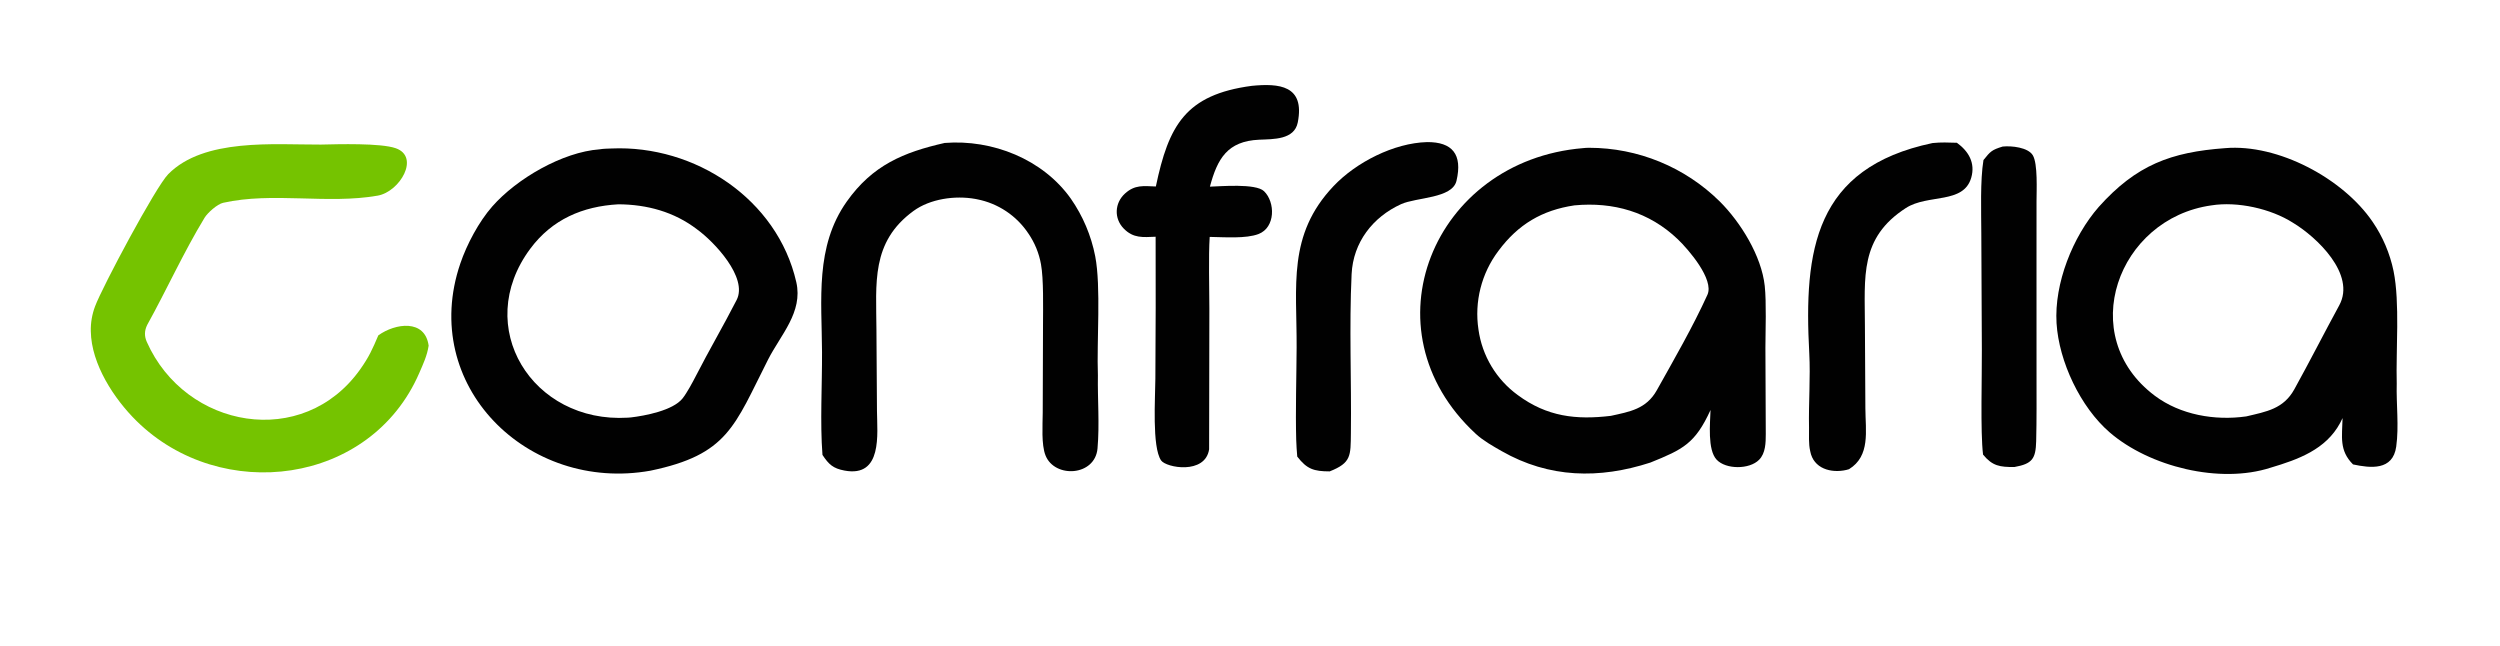
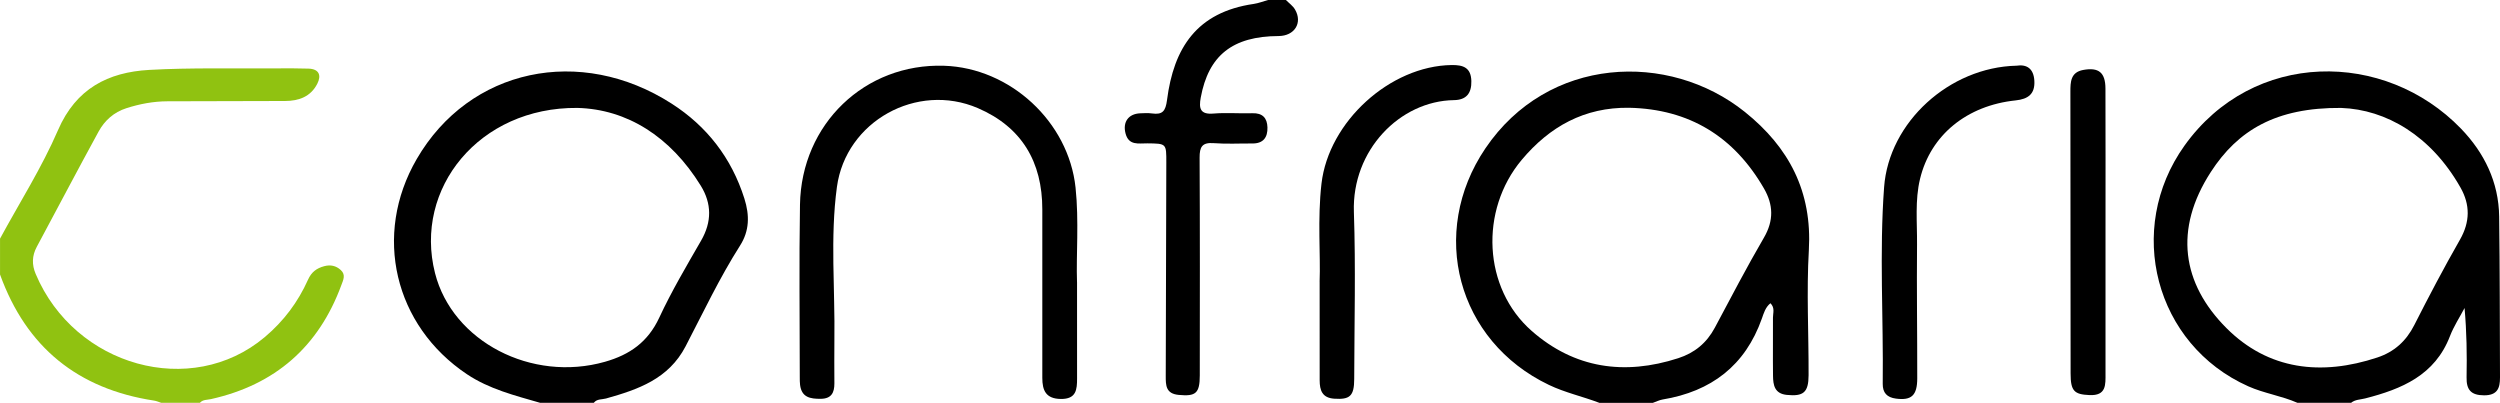
- <svg xmlns="http://www.w3.org/2000/svg" width="581" height="150" viewBox="0 0 581 150" fill="none">
-   <path d="M369.292 34.345C380.67 34.346 391.586 38.831 399.677 46.827C404.551 51.686 409.376 59.493 410.125 66.441C410.533 70.25 410.301 76.826 410.281 80.81L410.366 100.868C410.366 102.864 410.323 105.349 408.812 106.851C406.586 109.128 401.081 109.142 398.931 106.812C396.791 104.494 397.437 98.35 397.525 95.286C393.95 103.095 391.14 104.437 383.536 107.505C371.673 111.355 360.009 111.13 348.997 104.843C346.981 103.692 344.687 102.407 342.971 100.822C316.782 76.627 333.08 37.308 367.891 34.427C368.356 34.373 368.824 34.346 369.292 34.345ZM389.946 55.63C383.272 49.236 374.922 46.879 365.9 47.727C358.393 48.838 352.805 52.147 348.24 58.295C344.293 63.519 342.617 70.113 343.595 76.587C344.446 82.694 347.746 88.192 352.733 91.817C359.521 96.84 366.283 97.612 374.364 96.644C378.736 95.677 382.58 95.079 385.033 90.71C389.065 83.505 393.396 76.001 396.804 68.514C398.426 64.953 392.399 57.979 389.946 55.63Z" fill="#010101" />
-   <path d="M517.137 34.429C529.405 33.385 544.537 41.475 551.387 51.54C553.757 54.998 555.416 58.895 556.264 63.002C557.761 70.387 556.791 81.364 557.001 89.144C556.871 93.97 557.545 99.015 556.882 103.79C556.102 109.419 550.879 108.799 546.845 107.932C543.576 104.668 544.321 101.505 544.409 97.162C544.236 97.54 544.055 97.912 543.857 98.278C540.525 104.481 534.092 106.784 527.713 108.683C515.884 112.535 499.525 108.462 490.287 100.484C483.508 94.632 478.495 84.052 477.942 75.12C477.375 65.898 481.702 54.999 487.744 48.094C496.485 38.329 504.529 35.349 517.137 34.429ZM532.83 51.734C527.744 48.507 520.029 46.761 513.928 47.73C492.136 50.79 482.221 78.087 500.797 91.985C506.725 96.421 514.738 97.798 521.948 96.782L522.048 96.768C526.76 95.653 530.679 95.024 533.199 90.477C536.724 84.111 540.193 77.29 543.647 70.946C547.562 63.751 538.419 55.082 532.83 51.734Z" fill="#010101" />
-   <path d="M142.114 34.508C161.479 33.662 180.657 46.243 185.061 65.577C186.648 72.546 181.415 77.826 178.494 83.575C170.641 99.034 169.213 105.644 151.137 109.392C122.6 114.487 97.347 89.554 106.969 61.264C108.496 56.773 111.287 51.528 114.411 47.973C120.097 41.501 130.735 35.337 139.344 34.703C140.188 34.549 141.251 34.545 142.114 34.508ZM143.709 47.48C135.414 47.946 128.311 50.969 123.223 57.82C109.729 75.99 123.691 98.404 145.889 97.068C146.139 97.054 146.389 97.034 146.639 97.008C149.855 96.626 156.4 95.417 158.646 92.571C159.637 91.315 160.978 88.822 161.721 87.371C164.76 81.437 168.174 75.622 171.198 69.706C173.861 64.496 165.94 56.149 161.997 53.307C156.689 49.229 150.337 47.514 143.709 47.48Z" fill="#010101" />
-   <path d="M74.569 33.601C78.569 33.508 88.469 33.219 91.965 34.446C97.678 36.449 92.94 44.555 87.775 45.466C76.139 47.518 63.4 44.55 51.856 47.13C50.494 47.435 48.237 49.459 47.541 50.605C42.659 58.646 38.764 67.288 34.203 75.522C33.544 76.869 33.531 78.137 34.118 79.461C43.091 99.675 70.45 104.591 83.748 85.784C85.726 82.987 86.567 81.14 87.919 77.942C91.871 75.086 98.78 74.122 99.616 80.333C99.267 82.65 98.352 84.576 97.432 86.698C86.142 112.76 51.371 117.16 31.746 97.846C26.53 92.713 21.222 84.639 21.105 77.003C21.057 75.015 21.395 73.037 22.101 71.177C23.753 66.737 36.163 43.456 39.087 40.487C47.411 32.036 63.73 33.646 74.569 33.601Z" fill="#75C300" />
-   <path d="M219.536 33.223C230.604 32.345 242.356 36.975 248.871 46.181C251.663 50.194 253.589 54.745 254.526 59.544C255.907 66.705 254.857 79.321 255.152 87.218C255.06 92.913 255.557 98.529 255.064 104.21C254.501 110.691 245.118 111.194 242.984 105.856C241.968 103.315 242.317 98.776 242.33 95.891L242.397 75.201C242.403 71.49 242.556 64.872 241.924 61.398C241.465 58.84 240.467 56.409 238.996 54.267C236.245 50.122 231.946 47.256 227.062 46.31C226.92 46.28 226.778 46.252 226.635 46.227C221.945 45.388 216.163 46.206 212.298 49.024C202.369 56.259 203.641 65.832 203.684 76.633L203.809 95.56C203.852 100.796 205.146 111.021 196.271 109.361C193.62 108.866 192.621 107.958 191.143 105.719C190.559 98.207 191.076 89.482 191.039 81.827C190.981 69.678 189.375 57.316 196.788 46.841C202.765 38.395 209.987 35.387 219.536 33.223Z" fill="#010101" />
-   <path d="M290.896 19.953C297.219 19.333 303.315 19.799 301.602 28.454C300.803 32.503 295.946 32.319 292.626 32.468C285.229 32.799 282.911 36.911 281.184 43.378C283.587 43.318 291.829 42.574 293.757 44.431C296.402 46.98 296.442 52.868 292.476 54.389C289.569 55.504 284.571 55.112 281.133 55.056C280.835 59.612 281.059 66.91 281.056 71.713L281 104.419C280.088 110.365 270.995 108.715 269.831 106.995C267.698 103.84 268.492 92.421 268.507 87.969C268.587 76.985 268.607 66.001 268.568 55.017C265.649 55.128 263.402 55.428 261.147 53.111C258.858 50.76 259.029 47.188 261.436 44.989C263.734 42.89 265.756 43.233 268.621 43.339C271.594 29.156 275.491 22.014 290.896 19.953Z" fill="#010101" />
-   <path d="M449.116 33.247C451.149 33.039 452.742 33.117 454.781 33.181C457.494 35.148 459.099 37.852 458.121 41.278C456.343 47.506 448.064 45.027 442.921 48.347C432.133 55.311 433.389 64.348 433.406 75.697L433.513 94.926C433.545 100.174 434.701 105.956 429.714 109.038C429.516 109.106 429.314 109.164 429.107 109.21C425.549 110.035 421.438 108.909 420.698 104.871C420.27 103.051 420.457 101.194 420.417 99.359C420.298 93.754 420.775 87.645 420.474 82.079C419.178 58.113 421.724 39.026 449.116 33.247Z" fill="#010101" />
-   <path d="M331.639 33.023C337.497 32.978 339.938 35.844 338.489 42.019C337.517 46.157 329.178 45.821 325.6 47.452C319.062 50.431 314.472 56.29 314.114 63.706C313.536 76.024 314.097 88.339 313.947 100.665C313.882 105.904 314.072 107.553 309.019 109.55C305.319 109.546 303.734 109.023 301.48 106.109C301.367 104.815 301.285 103.519 301.239 102.221C301.058 95.469 301.299 87.641 301.336 80.755C301.415 66.374 299.164 54.61 309.904 43.265C315.18 37.691 323.967 33.234 331.639 33.023Z" fill="#010101" />
-   <path d="M465.419 34.058C467.511 33.84 471.319 34.264 472.419 36.078C473.621 38.06 473.286 44.359 473.289 46.744L473.284 61.767L473.289 87.444C473.292 92.474 473.332 97.486 473.207 102.517C473.105 106.636 472.305 107.785 468.149 108.535C464.766 108.554 463.054 108.316 460.862 105.652C460.221 100.469 460.627 87.15 460.582 81.232L460.457 54.28C460.445 49.238 460.176 41.951 460.956 37.199C462.597 35.142 462.924 34.827 465.419 34.058Z" fill="#010101" />
+ <svg xmlns="http://www.w3.org/2000/svg" id="Camada_1" viewBox="0 0 837.92 135">
+   <defs>
+     <style>
+       .cls-1 {
+         fill: #90c211;
+       }
+     </style>
+   </defs>
+   <path d="M536,135c-5.57-2.13-11.42-3.39-16.85-5.99-30.75-14.7-40.41-51-21.3-79.27,20.97-31.01,61.47-32.64,86.95-12.24,14.87,11.91,22.6,26.75,21.47,46.31-.81,13.94-.04,27.97-.09,41.97-.02,5.78-1.77,7.13-7.28,6.58-4.15-.41-4.6-3.3-4.64-6.41-.09-6.5.02-12.99-.02-19.49-.01-1.54.74-3.26-.85-4.83-1.68,1.37-2.22,3.31-2.85,5.09-5.59,15.83-16.99,24.48-33.29,27.18-1.12.19-2.17.74-3.26,1.12h-18ZM546,36.12c-14.93-.2-26.6,6.28-35.98,17.47-14.15,16.89-12.97,43.02,3.37,57.34,14.32,12.55,31.05,14.97,49.09,9.13,5.51-1.78,9.54-5.11,12.27-10.22,5.4-10.12,10.7-20.3,16.47-30.2,3.34-5.73,3.15-11.02,0-16.48-10.05-17.4-25.02-26.61-45.22-27.04Z" />
+   <path d="M770,135c-5.31-2.34-11.11-3.14-16.45-5.52-31.27-13.96-41.36-52.69-21.39-80.65,23-32.21,67.12-32.14,92.67-5.73,7.84,8.11,12.66,17.95,12.81,29.48.23,17.97.2,35.95.28,53.93.02,3.62-.91,6.01-5.35,5.99-4.36-.02-5.93-1.84-5.85-6.01.14-7.63.04-15.25-.68-23.25-1.65,3.13-3.63,6.14-4.89,9.42-5.03,13.11-16.16,17.74-28.43,20.88-1.59.41-3.34.34-4.71,1.47h-18ZM784.74,36.17c-21.94-.17-34.7,7.51-43.74,21.47-12.46,19.24-9.67,37.38,5.21,52.3,14.05,14.09,31.86,16.11,50.6,9.88,5.66-1.88,9.65-5.48,12.38-10.86,4.89-9.64,9.93-19.22,15.3-28.61,3.42-5.99,3.47-11.69.18-17.5-9.87-17.43-24.97-26.13-39.92-26.67Z" />
+   <path d="M181,135c-8.45-2.45-17.03-4.58-24.49-9.57-24.34-16.27-31.61-46.67-16.84-72.12,17.67-30.47,54.87-38.2,85.44-18.58,11.8,7.57,20.06,18.18,24.38,31.81,1.8,5.67,1.7,10.83-1.44,15.76-6.89,10.83-12.36,22.44-18.27,33.79-5.69,10.93-15.93,14.46-26.65,17.47-1.4.39-3.06.08-4.11,1.45h-18ZM193.52,36.17c-32.89-.29-54.91,26.99-47.72,55.35,5.83,22.97,32.44,36.71,56.96,29.74,8.36-2.38,14.4-6.64,18.19-14.77,4.13-8.87,9.14-17.35,14.04-25.85,3.62-6.28,3.59-12.4-.12-18.41-10.17-16.48-24.73-25.63-41.35-26.06Z" />
+   <path class="cls-1" d="M0,80c6.56-12.1,14.01-23.81,19.45-36.4,6.03-13.94,16.8-19.39,30.54-20.17,14.11-.79,28.28-.4,42.43-.51,3.66-.03,7.33-.04,10.99.08,3.55.12,4.37,2.26,2.93,5.08-2.2,4.31-6.15,5.76-10.79,5.77-13.15.02-26.31.05-39.46.1-4.7.02-9.25.88-13.72,2.31-4.23,1.35-7.3,4.14-9.33,7.84-7.01,12.81-13.79,25.75-20.71,38.62-1.63,3.03-1.68,6-.37,9.1,13.1,31.04,52.16,41.88,76.74,21.2,6.42-5.4,11.18-11.78,14.53-19.26,1.18-2.63,2.92-3.86,5.43-4.54,2.1-.57,3.98-.17,5.57,1.3,1.72,1.59.83,3.29.18,5.04-7.62,20.69-22.21,33.41-43.71,38.21-1.27.28-2.7.11-3.69,1.23h-13c-.78-.25-1.55-.61-2.35-.73-25.57-3.89-42.85-17.89-51.65-42.27,0-4,0-8,0-12Z" />
+   <path d="M431,0c1.03,1.05,2.33,1.95,3.05,3.19,2.61,4.48-.16,8.86-5.5,8.89-15.44.07-23.49,6.48-26.1,20.63-.67,3.64-.21,5.74,4.31,5.35,4.3-.36,8.66.03,12.99-.11,3.41-.11,4.97,1.59,5.06,4.75.09,3.33-1.38,5.41-5.02,5.39-4.33-.03-8.68.22-12.99-.11-3.89-.3-4.75,1.27-4.73,4.87.13,24.32.09,48.65.06,72.97,0,6.04-1.39,7.08-7.07,6.54-4.31-.41-4.35-3.16-4.34-6.36.09-23.82.11-47.65.19-71.47.02-6.45.06-6.41-6.37-6.48-2.89-.03-6.22.83-7.3-3.34-.98-3.79.94-6.54,4.86-6.73,1.33-.06,2.69-.14,3.99.04,3.55.49,4.57-.73,5.06-4.51,2.24-17.42,9.94-29.43,29.09-32.2C421.85,1.07,423.41.44,425,0c2,0,4,0,6,0Z" />
+   <path d="M360.99,94.52c0,12.29-.02,22.28.01,32.27.01,3.79-.26,7-5.46,6.93-4.99-.07-6.2-2.85-6.19-7.08.02-18.82-.03-37.63,0-56.45.02-15.94-6.92-27.63-21.6-33.95-20.41-8.79-44.26,4.41-47.24,26.42-2.31,17.03-.59,34.26-.85,51.39-.08,4.83.01,9.66,0,14.49,0,3.05-.98,5.1-4.59,5.13-3.5.03-6.39-.47-6.91-4.66-.1-.82-.1-1.66-.1-2.49,0-19.32-.26-38.64.07-57.95.47-27.06,21.78-47.38,48.29-46.53,22.14.71,41.73,18.75,44.07,40.83,1.19,11.28.17,22.63.49,31.65Z" />
+   <path d="M442.29,94.46c.36-8.94-.75-20.95.63-32.92,2.4-20.77,22.98-39.45,43.62-39.74,3.95-.06,6.49.9,6.61,5.36.1,4.07-1.65,6.34-5.82,6.4-18.13.27-34.25,16.78-33.55,37.48.63,18.64.16,37.32.11,55.98-.01,5.74-1.47,6.96-6.69,6.61-4.09-.27-4.88-2.87-4.89-6.15-.03-10-.01-20-.01-33.04Z" />
+   <path d="M675.84,22.02c3.54-.54,5.77,1.01,6.01,5.04.26,4.41-2.05,6.15-6.27,6.59-16.36,1.71-28.49,11.6-32.04,26.29-1.74,7.18-.95,14.6-1.01,21.9-.14,14.98.09,29.97.07,44.95,0,5.8-1.97,7.49-7.14,6.81-3-.39-4.46-1.95-4.43-4.95.27-21.97-1.16-43.98.46-65.91,1.61-21.86,21.94-40.2,44.35-40.72Z" />
+   <path d="M705.7,78.16c0,15.65,0,31.31,0,46.96,0,3.78.35,7.57-5.39,7.3-5.09-.23-6.31-1.34-6.31-7.24-.03-31.47-.05-62.95-.07-94.42,0-3.27.06-6.53,4.27-7.31,5.22-.96,7.46.84,7.48,6.24.06,16.15.02,32.31.02,48.46Z" />
</svg>
